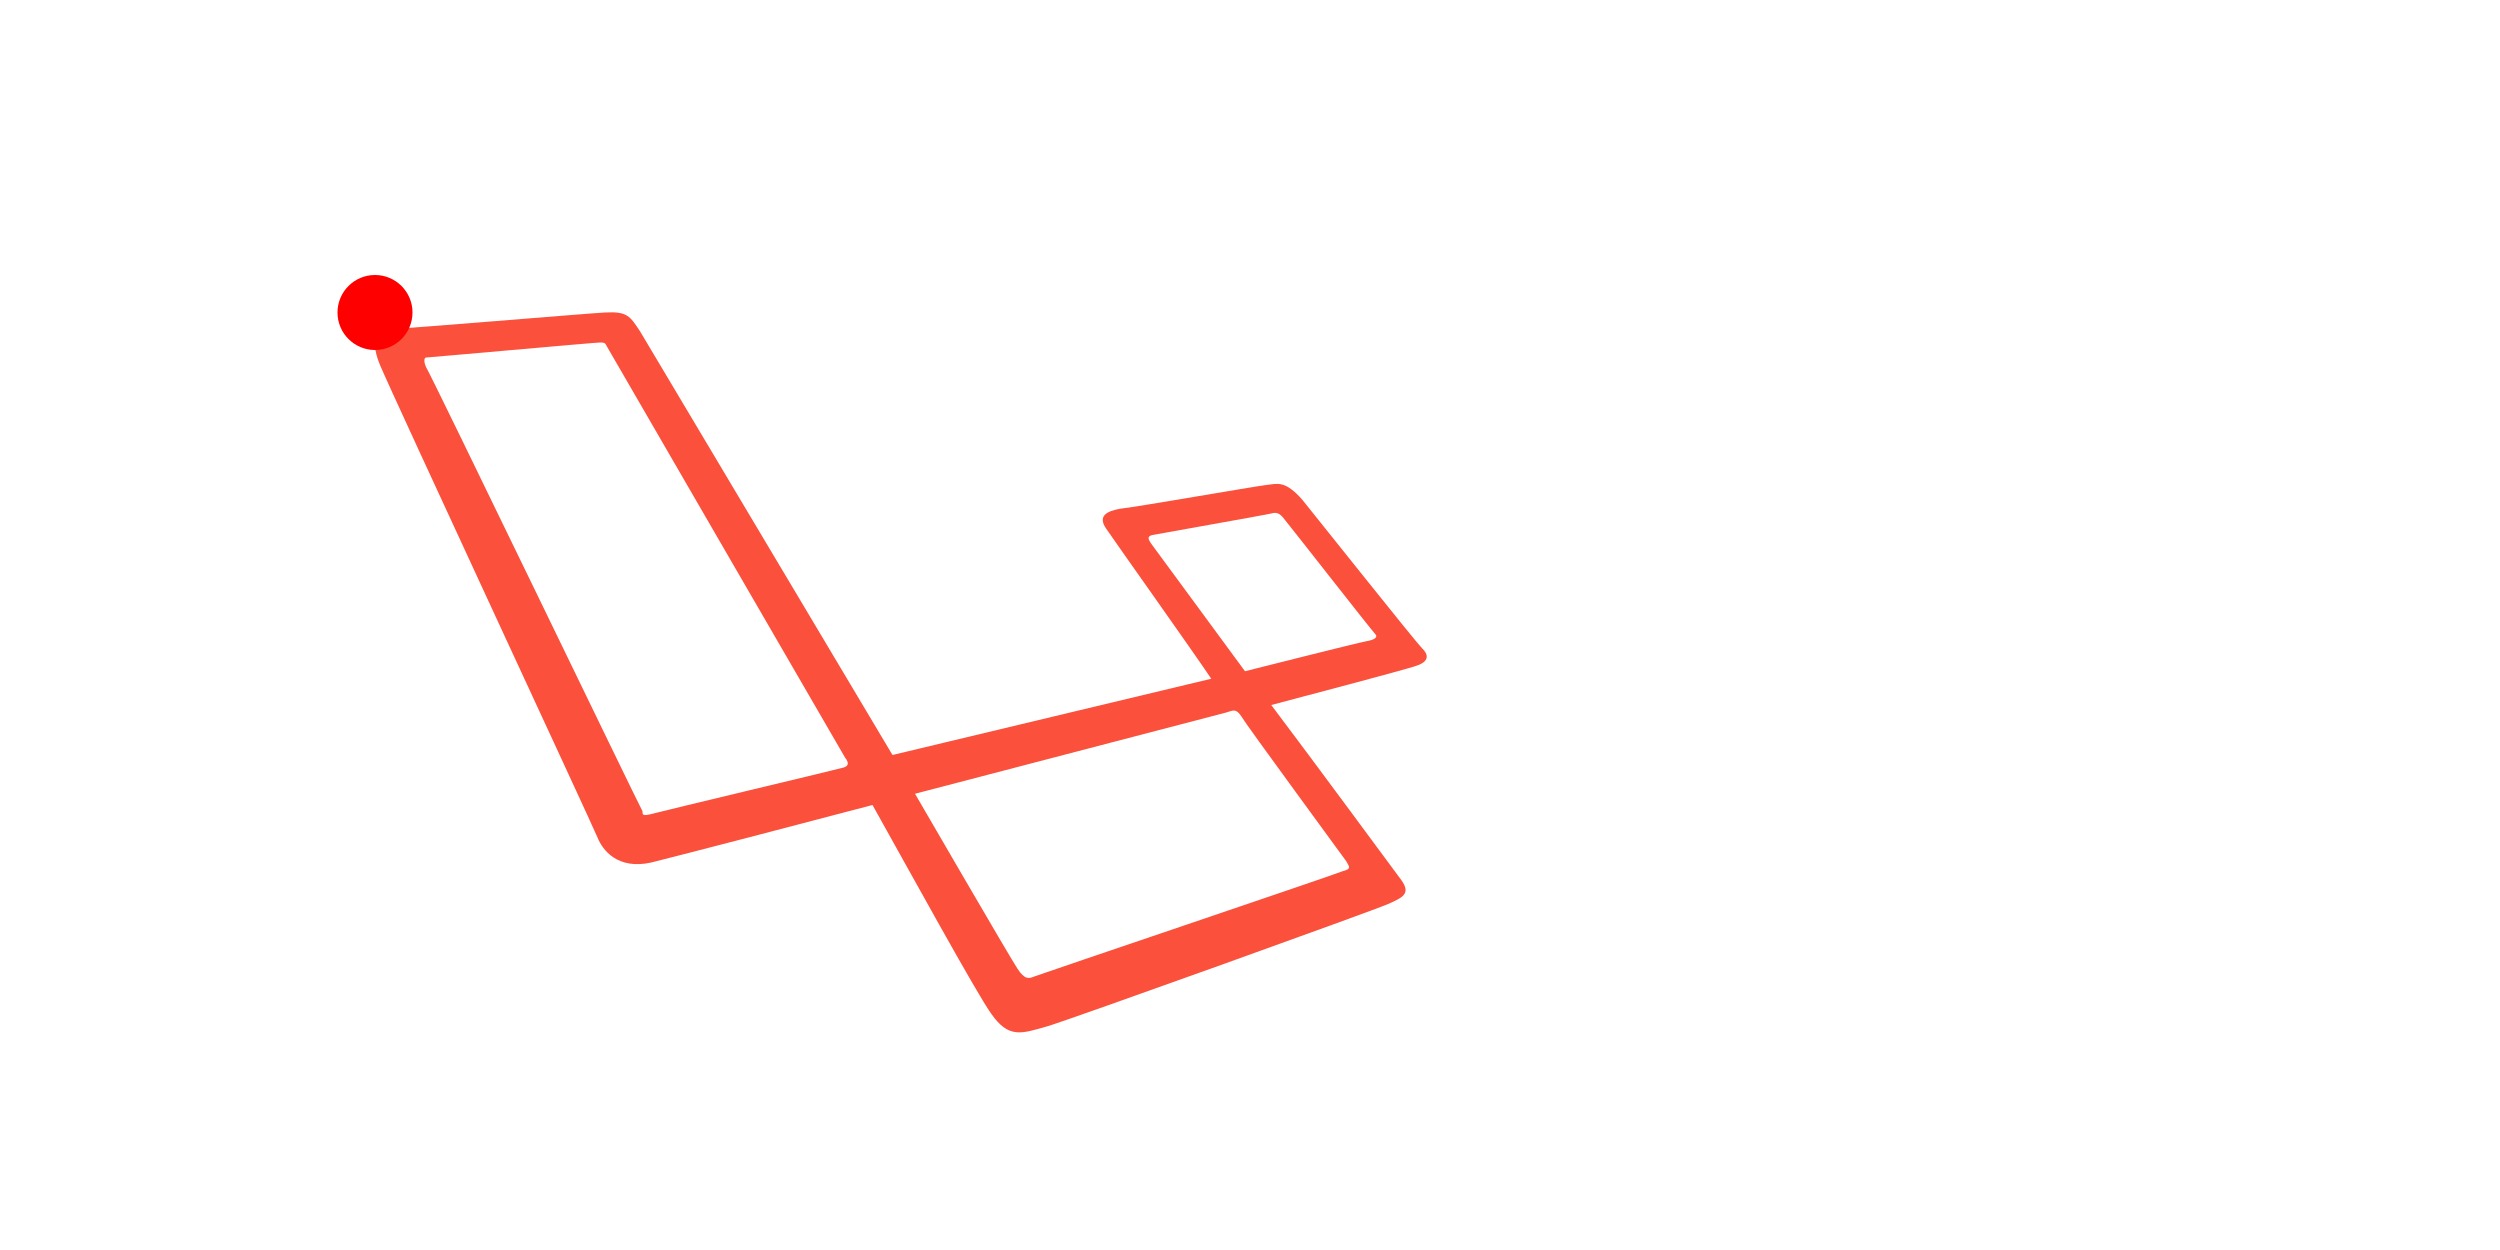
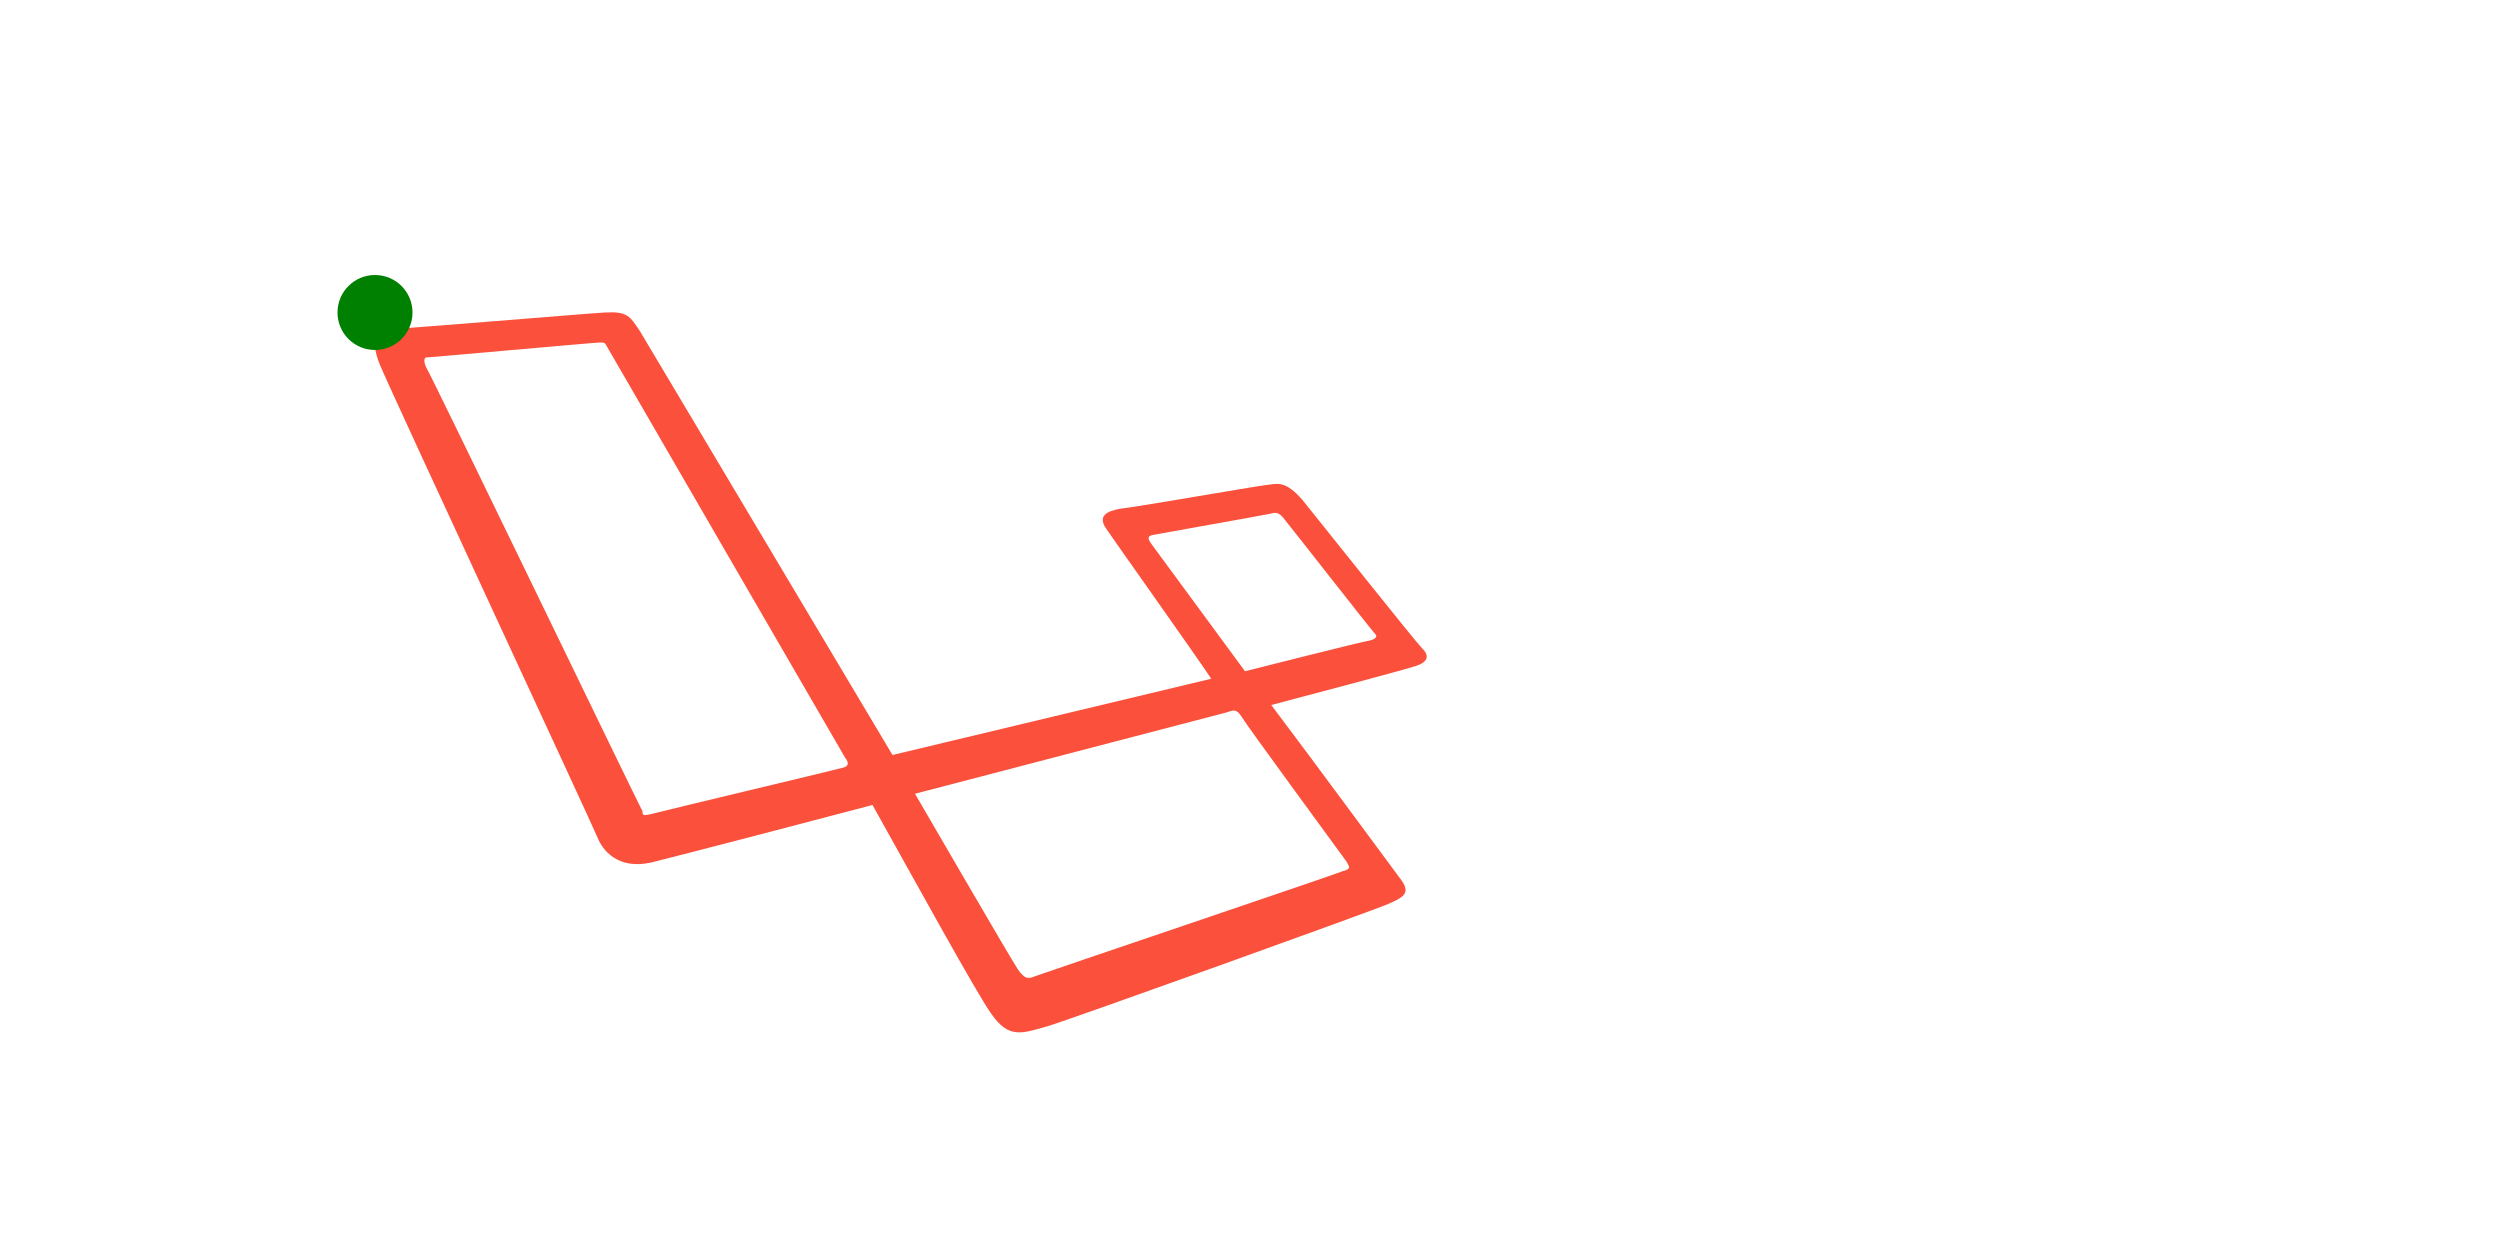
<svg xmlns="http://www.w3.org/2000/svg" viewBox="-30 -25 200 100">
  <path fill="#fb503b" d="M83.8 26.9c-.6-.6-8.3-10.3-9.6-11.9-1.4-1.6-2-1.3-2.9-1.2s-10.6 1.8-11.7 1.9c-1.1.2-1.8.6-1.1 1.6.6.9 7 9.9 8.4 12l-25.5 6.1L21.2 1.5c-.8-1.2-1-1.6-2.8-1.5C16.6.1 2.5 1.3 1.5 1.3c-1 .1-2.1.5-1.1 2.9S17.4 41 17.8 42c.4 1 1.6 2.6 4.3 2 2.8-.7 12.4-3.2 17.7-4.6 2.8 5 8.4 15.2 9.5 16.7 1.4 2 2.4 1.6 4.5 1 1.7-.5 26.2-9.3 27.3-9.8 1.1-.5 1.8-.8 1-1.9-.6-.8-7-9.5-10.4-14 2.3-.6 10.6-2.8 11.5-3.1 1-.3 1.2-.8.6-1.4zm-46.3 9.5c-.3.1-14.6 3.5-15.3 3.7-.8.2-.8.1-.8-.2-.2-.3-17-35.1-17.3-35.5-.2-.4-.2-.8 0-.8S17.6 2.4 18 2.4c.5 0 .4.1.6.4 0 0 18.7 32.3 19 32.8.4.5.2.7-.1.8zm40.2 7.5c.2.4.5.6-.3.8-.7.3-24.1 8.2-24.6 8.4-.5.2-.8.3-1.4-.6s-8.2-14-8.2-14L68.1 32c.6-.2.8-.3 1.2.3.4.7 8.2 11.3 8.4 11.6zm1.6-17.6c-.6.1-9.7 2.4-9.7 2.4l-7.5-10.2c-.2-.3-.4-.6.1-.7.5-.1 9-1.6 9.4-1.7.4-.1.7-.2 1.2.5.5.6 6.9 8.8 7.2 9.1.3.3-.1.5-.7.6z" />
-   <circle r="3" fill="red">
+   <circle r="3" fill="green">
    <animateMotion dur="10s" repeatCount="indefinite" path="M83.8 26.9c-.6-.6-8.3-10.3-9.6-11.9-1.4-1.6-2-1.3-2.9-1.2s-10.6 1.8-11.7 1.9c-1.1.2-1.8.6-1.1 1.6.6.9 7 9.9 8.4 12l-25.5 6.1L21.2 1.5c-.8-1.2-1-1.6-2.8-1.5C16.6.1 2.5 1.3 1.5 1.3c-1 .1-2.1.5-1.1 2.9S17.4 41 17.8 42c.4 1 1.6 2.6 4.3 2 2.8-.7 12.4-3.2 17.7-4.6 2.8 5 8.4 15.2 9.5 16.7 1.4 2 2.4 1.6 4.5 1 1.7-.5 26.2-9.3 27.3-9.8 1.1-.5 1.8-.8 1-1.9-.6-.8-7-9.5-10.4-14 2.3-.6 10.6-2.8 11.5-3.1 1-.3 1.2-.8.6-1.4zm-46.3 9.5c-.3.1-14.6 3.5-15.3 3.7-.8.2-.8.1-.8-.2-.2-.3-17-35.1-17.3-35.5-.2-.4-.2-.8 0-.8S17.6 2.4 18 2.4c.5 0 .4.1.6.4 0 0 18.7 32.3 19 32.8.4.5.2.7-.1.8zm40.2 7.5c.2.4.5.6-.3.8-.7.3-24.1 8.2-24.6 8.4-.5.2-.8.3-1.4-.6s-8.2-14-8.2-14L68.1 32c.6-.2.8-.3 1.2.3.4.7 8.2 11.3 8.4 11.6zm1.6-17.6c-.6.1-9.7 2.4-9.7 2.4l-7.5-10.2c-.2-.3-.4-.6.1-.7.5-.1 9-1.6 9.4-1.7.4-.1.7-.2 1.2.5.5.6 6.9 8.8 7.2 9.1.3.3-.1.5-.7.6z" />
  </circle>
</svg>
